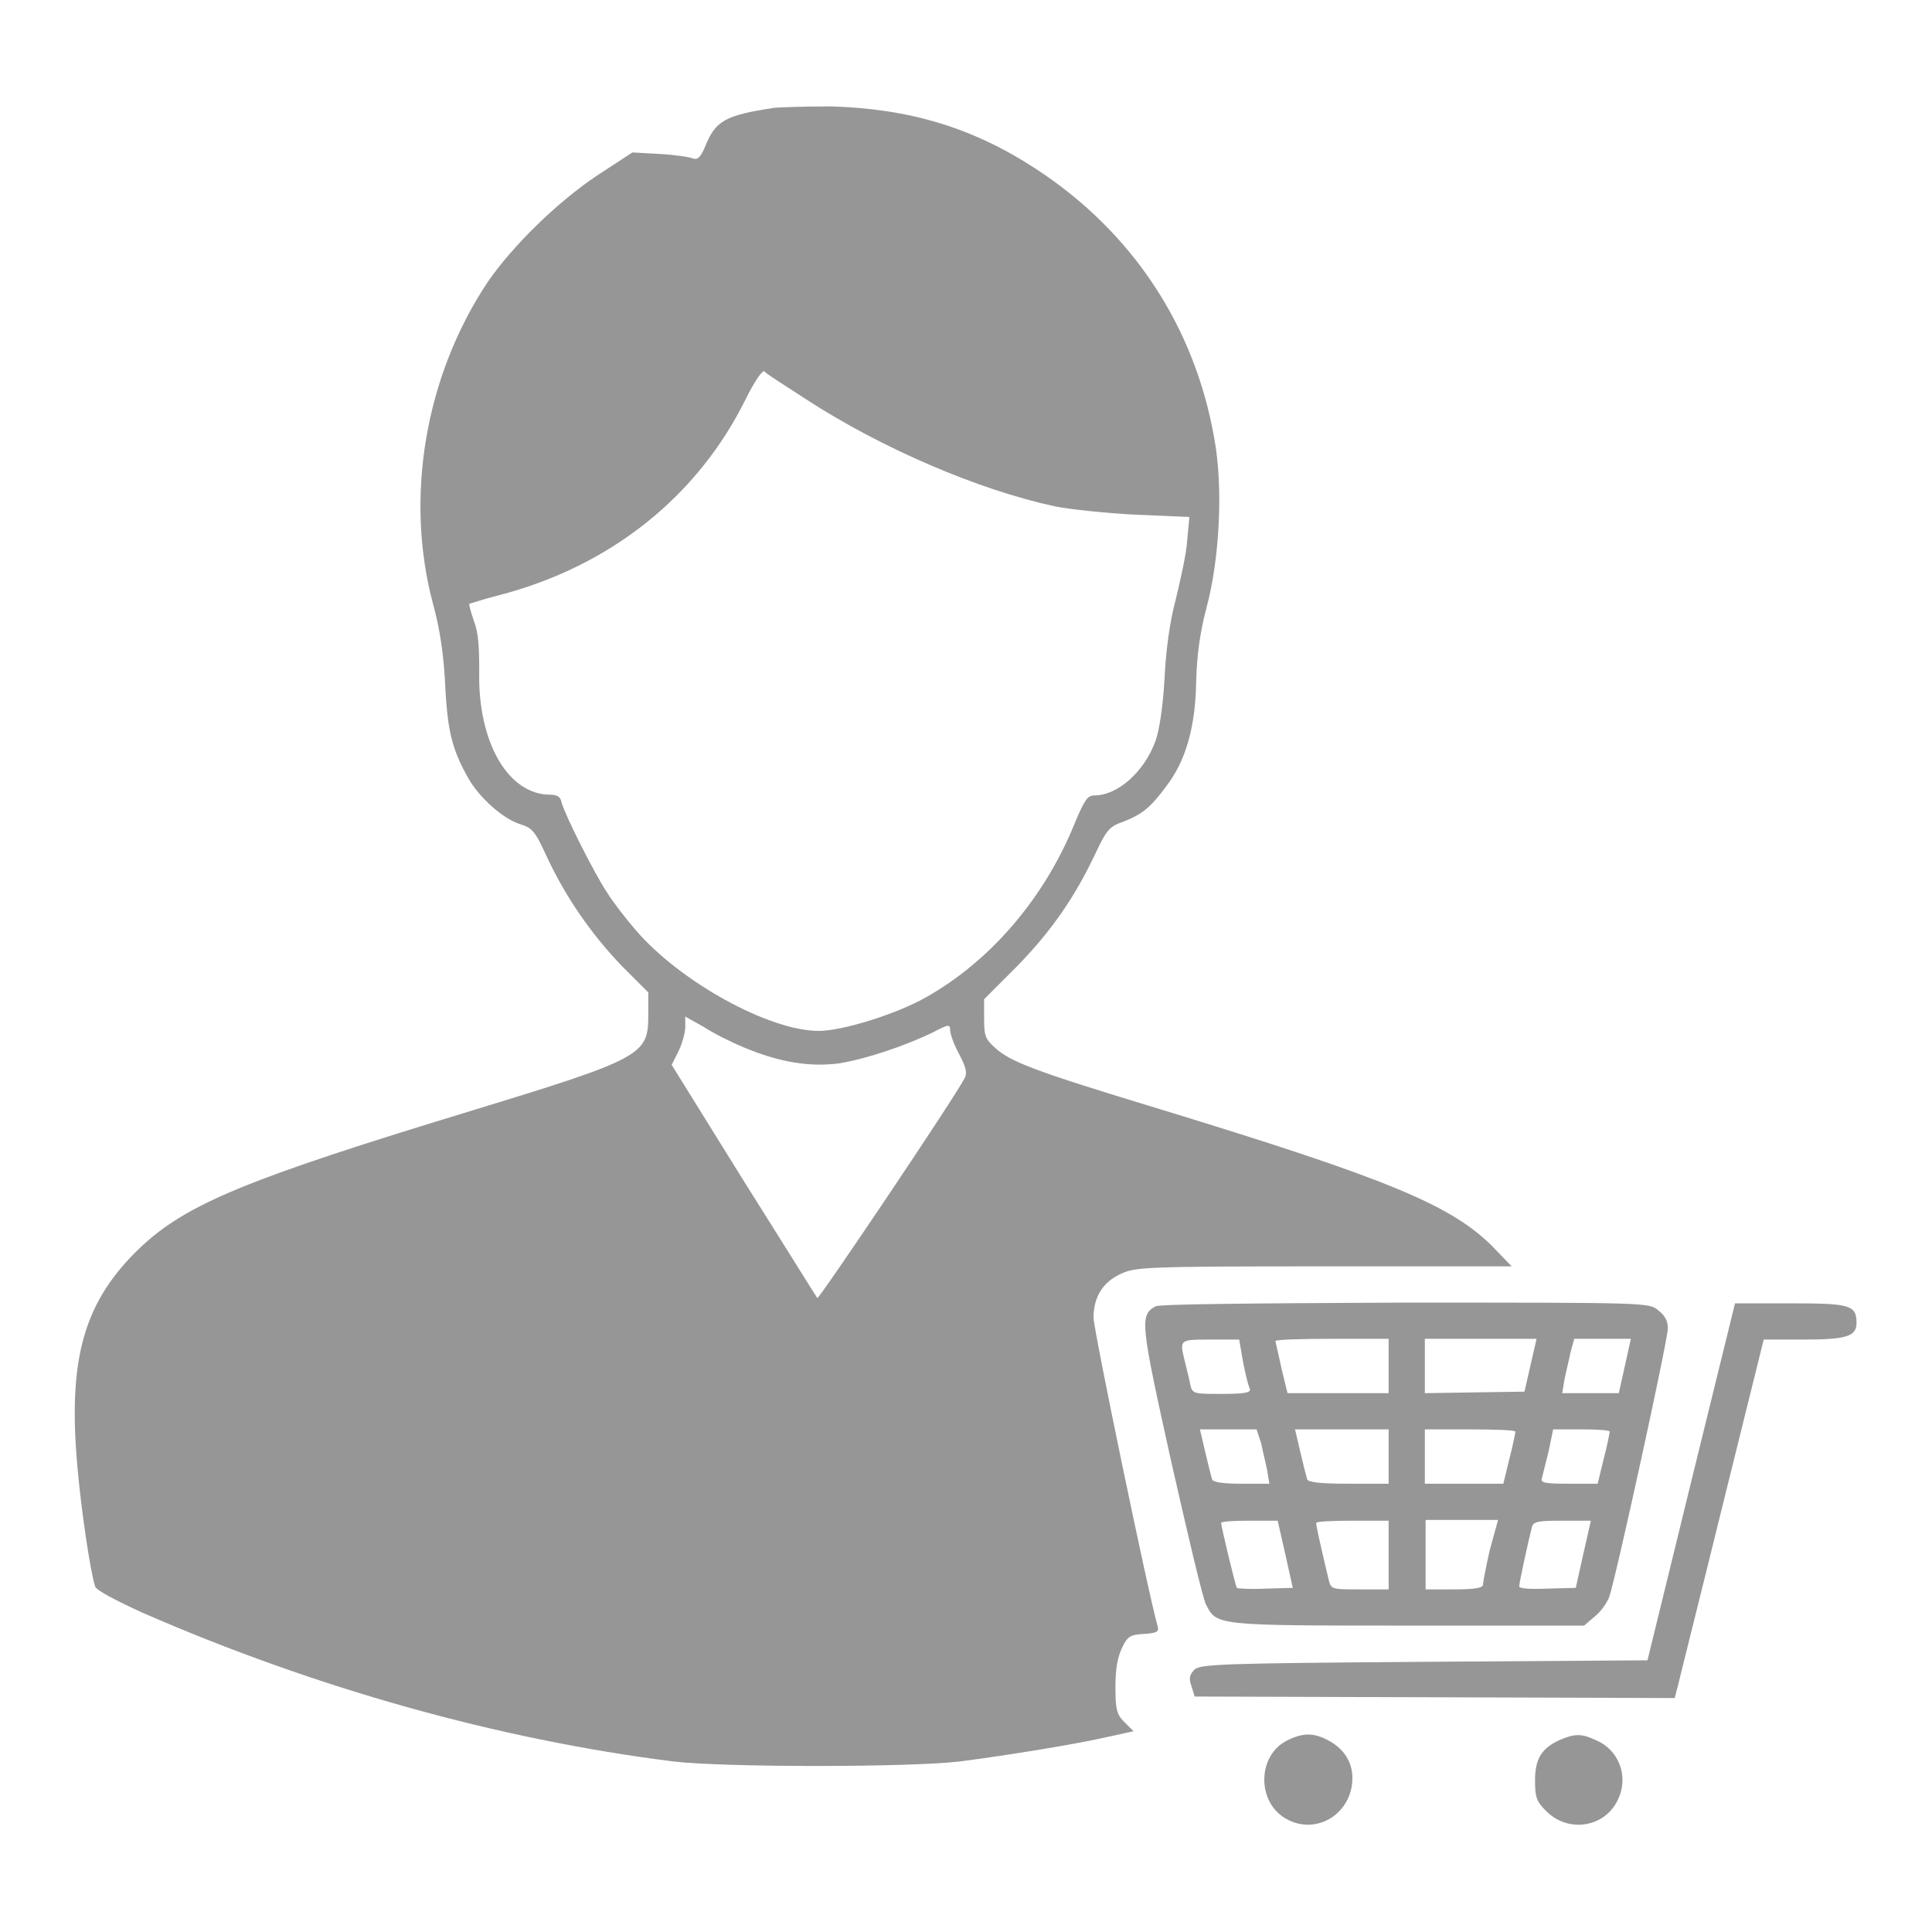
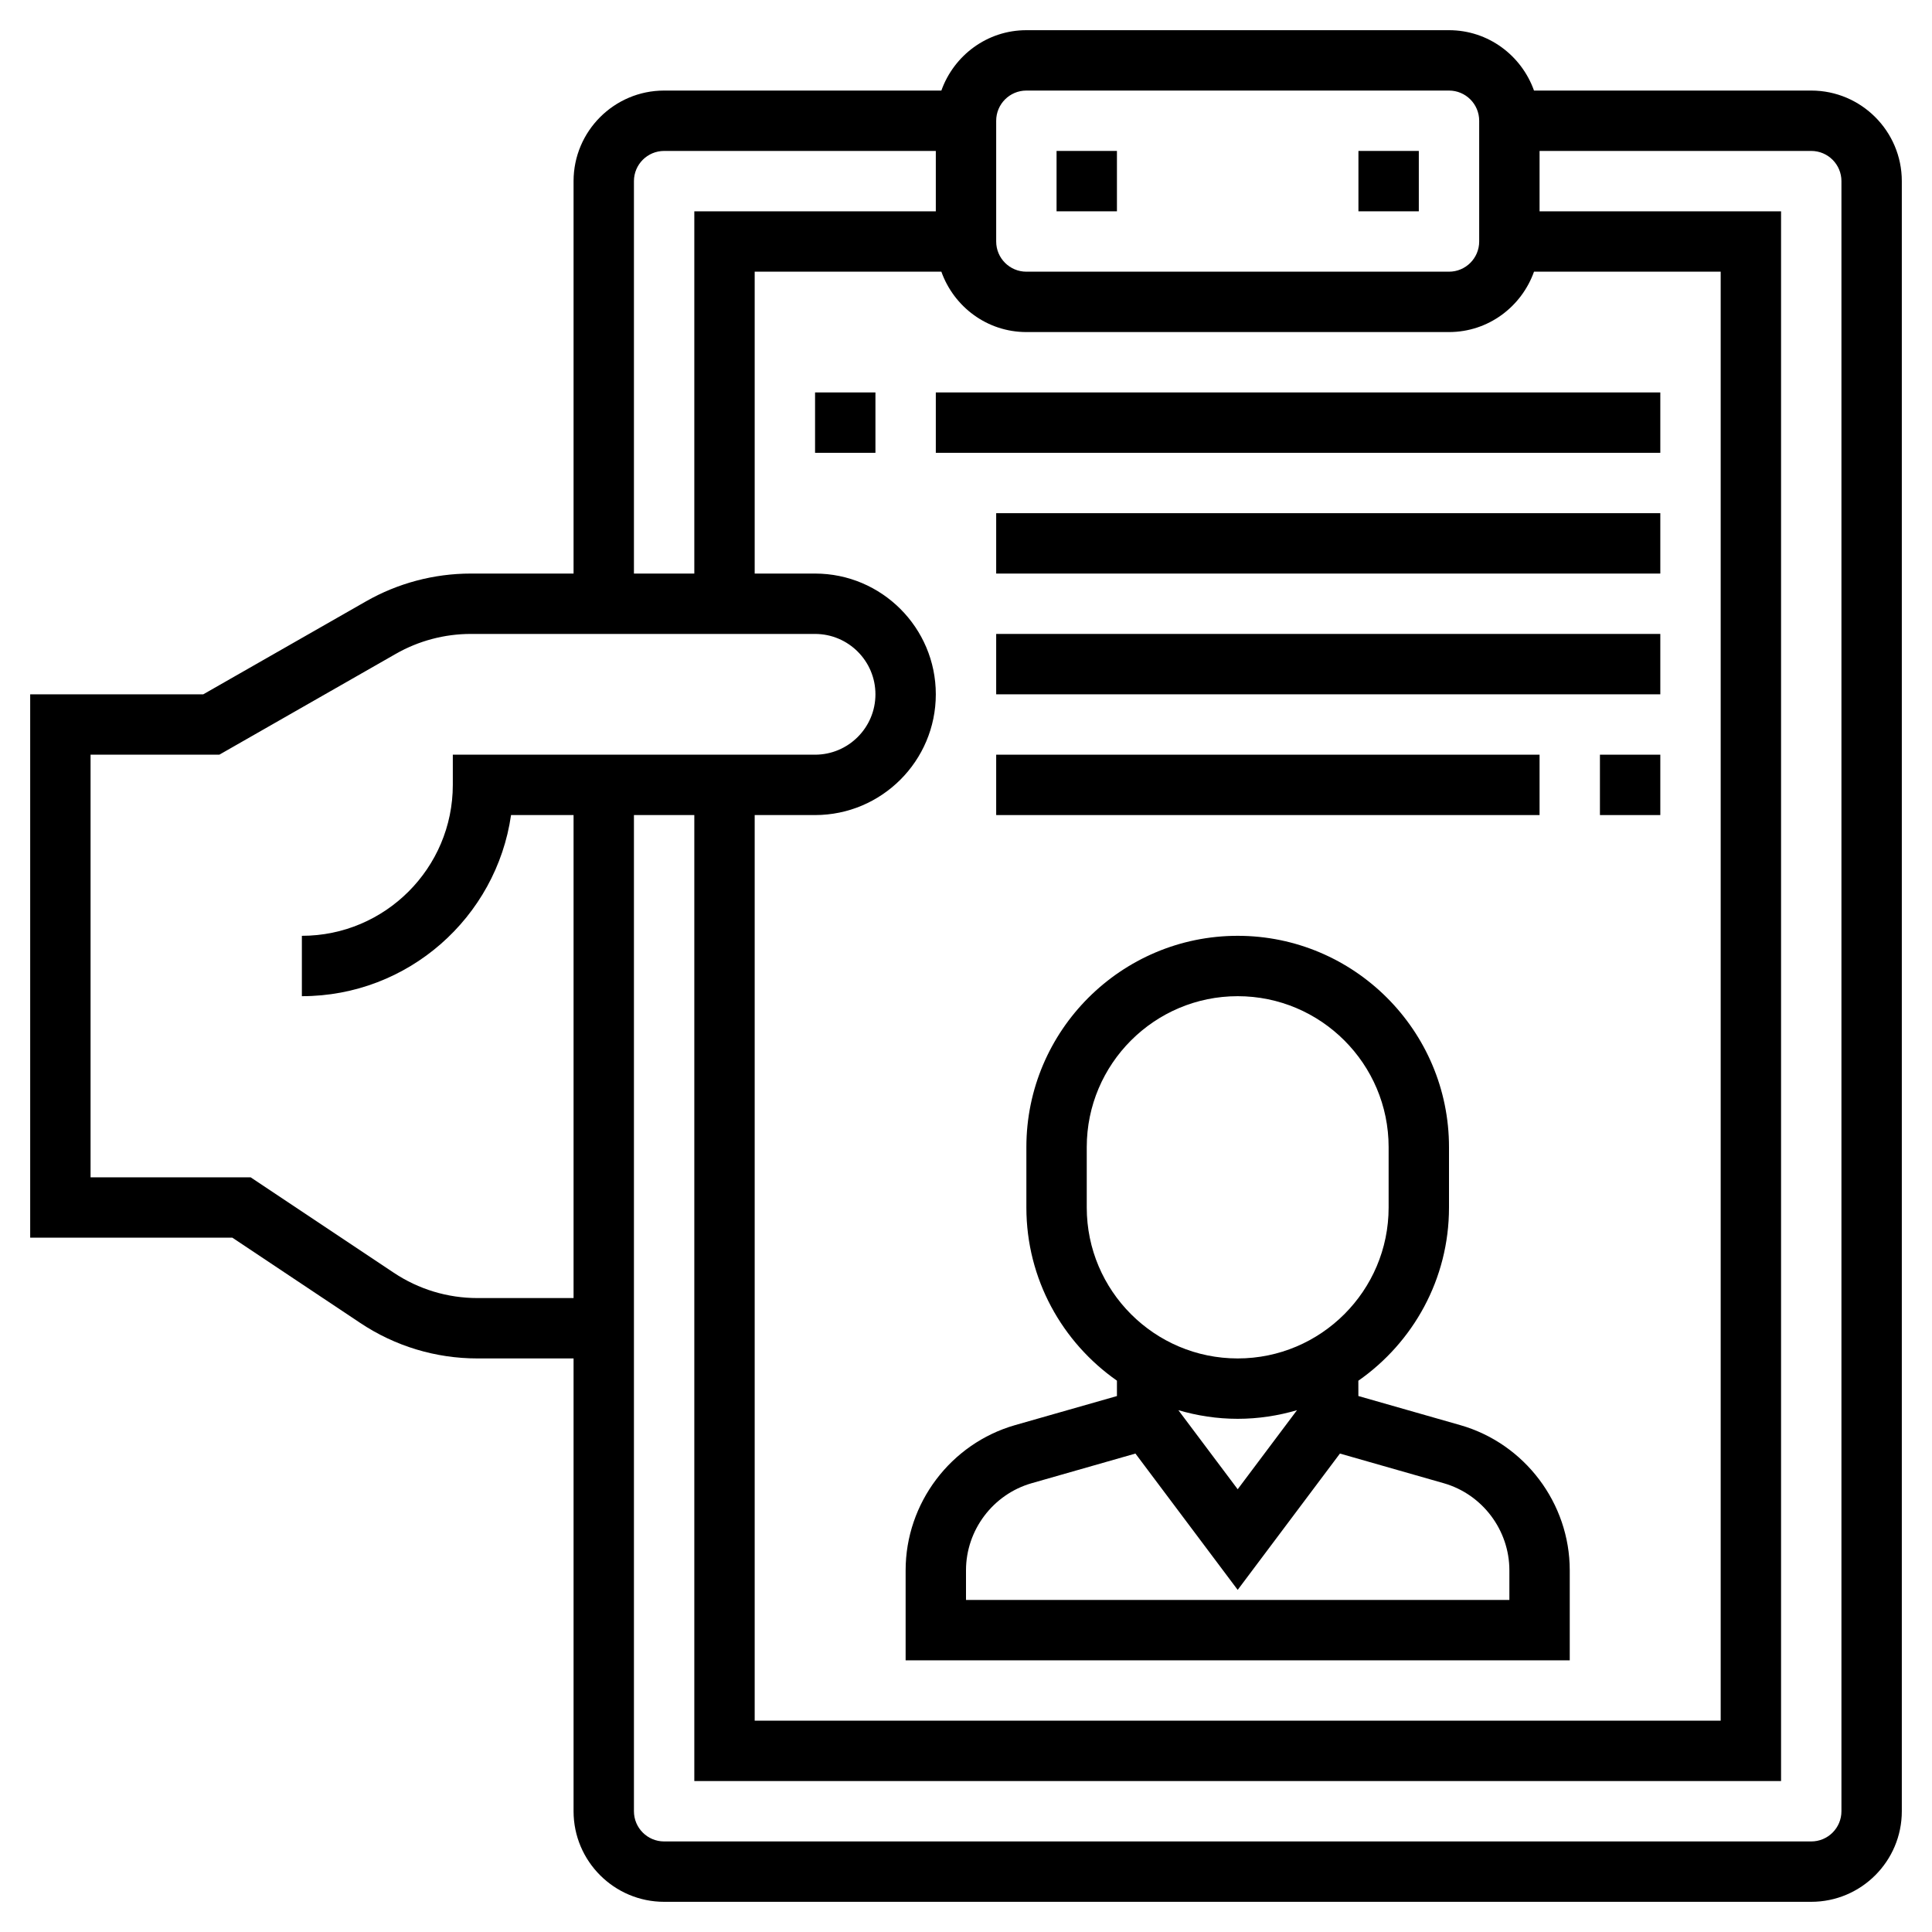
- <svg xmlns="http://www.w3.org/2000/svg" version="1.1" x="0px" y="0px" viewBox="0 0 256 256" width="25px" height="25px" enable-background="new 0 0 256 256" xml:space="preserve">
+ <svg xmlns="http://www.w3.org/2000/svg" fill="#000000" width="25px" height="25px" viewBox="0 0 64 64" id="Layer_1_1_" version="1.1" xml:space="preserve">
  <g>
-     <g>
-       <g>
-         <path fill="#969696" d="M102.5,14.3c-6.5,1-7.7,1.7-9.1,5.2c-0.6,1.4-1,1.7-1.6,1.5c-0.4-0.2-2.5-0.5-4.4-0.6l-3.6-0.2l-4.6,3c-5.4,3.6-11.3,9.4-14.6,14.2C56.3,49.9,53.6,66,57.4,80.1c0.9,3.3,1.4,6.7,1.6,10.8c0.3,6.2,1,8.6,3.1,12.3c1.5,2.6,4.6,5.3,6.8,6c1.6,0.5,2,0.9,3.5,4.2c2.5,5.4,5.9,10.3,9.9,14.5l3.6,3.6v3.1c0,5.2-0.9,5.7-23.5,12.6c-29.6,9-37.6,12.3-43.7,18c-7.6,7.2-9.8,14.8-8.4,29.6c0.5,5.6,1.7,13.6,2.3,15.4c0.1,0.5,2.8,1.9,6.3,3.5c22.9,10,47.2,16.8,70.3,19.7c6.7,0.8,31.3,0.8,38,0c6.2-0.8,15.5-2.3,19.8-3.3l3.2-0.7l-1.2-1.2c-1-1-1.2-1.6-1.2-4.7c0-2.4,0.3-4,0.9-5.2c0.7-1.5,1.1-1.7,2.9-1.8c1.7-0.1,2-0.3,1.8-1c-1.2-4.1-8.5-39.3-8.5-40.9c0-2.7,1.2-4.7,3.6-5.8c1.9-0.9,3.1-1,26.9-1h24.9l-2.4-2.5c-5.5-5.6-14-9.1-44.1-18.3c-16.8-5.1-20-6.3-22.1-8.3c-1.2-1.1-1.3-1.6-1.3-3.8v-2.5l4.3-4.3c4.6-4.7,7.7-9.2,10.4-14.9c1.5-3.2,1.9-3.7,3.7-4.3c2.5-1,3.6-1.8,5.8-4.8c2.5-3.3,3.8-7.7,3.9-13.8c0.1-3.6,0.5-6.5,1.4-9.9c1.7-6.4,2.2-15.8,1-22.3c-2.6-14.9-10.9-27.4-23.6-35.7c-8.4-5.5-16.8-8-27.2-8.3C106.9,14.1,103.3,14.2,102.5,14.3z M106.8,52.9c10,6.5,22.8,12,33,14.2c2,0.4,6.8,0.9,10.7,1.1l7.1,0.3l-0.3,3.2c-0.1,1.7-0.9,5.2-1.5,7.7c-0.8,3-1.3,6.6-1.5,10.6c-0.2,3.6-0.7,6.9-1.2,8.2c-1.5,4.1-5,7.2-8.1,7.2c-0.9,0-1.3,0.6-2.6,3.7c-4,9.9-11.2,18.3-19.8,23.1c-3.9,2.2-11,4.4-14.1,4.4c-6.6,0-18.4-6.5-24.3-13.4c-1.3-1.5-3-3.7-3.8-5c-1.6-2.4-5.5-10.1-6-11.9c-0.1-0.7-0.6-1-1.5-1c-5.6,0-9.6-7-9.4-16.3c0-3.2-0.1-5.2-0.7-6.7c-0.4-1.2-0.7-2.2-0.6-2.3c0.1,0,1.8-0.6,3.8-1.1c14.8-3.8,26.5-13.1,32.9-26.2c1-2,2.1-3.7,2.4-3.5C101.3,49.4,103.9,51,106.8,52.9z M98.6,138.8c4.8,2,8.7,2.6,12.6,2.1c3.6-0.6,8.7-2.3,12.4-4.1c2.1-1.1,2.3-1.1,2.3-0.3c0,0.5,0.5,1.9,1.2,3.2c0.9,1.7,1.1,2.5,0.7,3.2c-1.4,2.7-19.3,29.3-19.5,29.1c-0.1-0.1-4.5-7.2-9.8-15.6l-9.5-15.3l0.9-1.8c0.5-1,0.9-2.5,0.9-3.2v-1.4l2.5,1.4C94.5,136.9,96.9,138.1,98.6,138.8z" />
-         <path fill="#969696" d="M153.1,173.1c-2.1,1.2-2,2.1,2.1,20.6c2.2,9.7,4.2,18.2,4.6,18.9c1.4,2.8,1.3,2.8,26.8,2.8h23.3l1.4-1.2c0.8-0.6,1.6-1.8,1.9-2.5c0.8-2.1,7.8-34.1,7.8-35.7c0-1-0.4-1.7-1.3-2.4c-1.2-1-1.6-1-33.6-1C164.6,172.7,153.7,172.8,153.1,173.1z M164.7,180.4c0.3,1.6,0.7,3.2,0.9,3.6c0.2,0.5-0.5,0.7-3.7,0.7c-3.8,0-3.9,0-4.2-1.3c-0.1-0.7-0.5-2.1-0.7-3c-0.7-2.9-0.8-2.9,3.4-2.9h3.8L164.7,180.4z M184,181v3.6h-6.7h-6.7l-0.8-3.3c-0.4-1.9-0.8-3.5-0.8-3.6c0-0.2,3.4-0.3,7.5-0.3h7.5L184,181L184,181z M202.8,180.9l-0.8,3.5l-6.6,0.1l-6.6,0.1V181v-3.6h7.4h7.4L202.8,180.9z M215.3,181l-0.8,3.6h-3.8H207l0.3-1.8c0.2-1,0.6-2.6,0.8-3.6l0.5-1.8h3.7h3.8L215.3,181z M167.1,191.2c0.2,1,0.6,2.6,0.8,3.6l0.3,1.8h-3.7c-2.5,0-3.8-0.2-3.9-0.6c-0.1-0.3-0.5-1.9-0.9-3.6l-0.7-3h3.8h3.7L167.1,191.2z M184,193v3.6h-5.3c-3.8,0-5.4-0.2-5.5-0.6c-0.1-0.3-0.5-1.9-0.9-3.6l-0.7-3h6.2h6.2V193z M200.8,189.7c0,0.1-0.3,1.7-0.8,3.6l-0.8,3.3H194h-5.2V193v-3.6h6C198.1,189.4,200.8,189.5,200.8,189.7z M213.3,189.7c0,0.1-0.3,1.7-0.8,3.6l-0.8,3.3h-3.8c-3.1,0-3.8-0.1-3.6-0.7c0.1-0.4,0.5-2,0.9-3.6l0.6-2.9h3.7C211.6,189.4,213.3,189.5,213.3,189.7z M170.3,205.9l1,4.5l-3.6,0.1c-2,0.1-3.7,0-3.8-0.1c-0.2-0.2-2-7.8-2.1-8.6c0-0.2,1.7-0.3,3.7-0.3h3.8L170.3,205.9z M184,206v4.6h-3.8c-3.6,0-3.8,0-4.1-1.1c-1.3-5.4-1.7-7.4-1.7-7.7c0-0.2,2.2-0.3,4.8-0.3h4.8L184,206L184,206z M197.4,205.4c-0.5,2.2-0.9,4.3-0.9,4.6c0,0.4-1.1,0.6-3.8,0.6h-3.8V206v-4.6h4.8h4.8L197.4,205.4z M209.8,205.9l-1,4.5l-3.8,0.1c-2.2,0.1-3.7,0-3.7-0.3c0-0.5,1.3-6.4,1.7-7.9c0.2-0.7,0.9-0.8,4-0.8h3.8L209.8,205.9z" />
-         <path fill="#969696" d="M224.1,196.3l-5.8,23.7l-29.6,0.2c-27.3,0.2-29.8,0.3-30.5,1.1c-0.6,0.7-0.7,1.1-0.3,2.2l0.4,1.3l31.8,0.1l31.8,0.1l0.4-1.5c0.2-0.9,2.9-11.6,5.9-23.8l5.5-22.2h5.2c5.7,0,7.1-0.4,7.1-2.2c0-2.4-0.9-2.6-8.8-2.6h-7.3L224.1,196.3z" />
-         <path fill="#969696" d="M170.6,230.6c-4.1,2-4.1,8.4,0,10.5c4,2.1,8.6-0.9,8.6-5.5c0-2.2-1.2-4-3.4-5.1C174,229.6,172.6,229.6,170.6,230.6z" />
-         <path fill="#969696" d="M206.8,230.5c-2.5,1.1-3.4,2.5-3.4,5.4c0,2.3,0.2,2.8,1.5,4.1c3,3,8,2.1,9.6-1.8c1.3-3-0.1-6.4-3-7.6C209.6,229.7,208.7,229.7,206.8,230.5z" />
-       </g>
-     </g>
+     <path d="M60,3h-9.184C50.402,1.839,49.302,1,48,1H34c-1.302,0-2.402,0.839-2.816,2H22c-1.654,0-3,1.346-3,3v13h-3.406   c-1.217,0-2.418,0.319-3.474,0.923L6.734,23H1v18h6.697l4.236,2.824C13.087,44.594,14.43,45,15.816,45H19v15c0,1.654,1.346,3,3,3   h38c1.654,0,3-1.346,3-3V6C63,4.346,61.654,3,60,3z M25,27h2c2.206,0,4-1.794,4-4s-1.794-4-4-4h-2V9h6.184   c0.414,1.161,1.514,2,2.816,2h14c1.302,0,2.402-0.839,2.816-2H57v48H25V27z M33,4c0-0.552,0.448-1,1-1h14c0.552,0,1,0.448,1,1v4   c0,0.552-0.448,1-1,1H34c-0.552,0-1-0.448-1-1V4z M21,6c0-0.552,0.448-1,1-1h9v2h-8v12h-2V6z M15.816,43   c-0.99,0-1.949-0.29-2.773-0.84L8.303,39H3V25h4.266l5.847-3.341C13.867,21.228,14.725,21,15.594,21H27c1.103,0,2,0.897,2,2   s-0.897,2-2,2H15v1c0,2.757-2.243,5-5,5v2c3.521,0,6.442-2.612,6.929-6H19v16H15.816z M61,60c0,0.552-0.448,1-1,1H22   c-0.552,0-1-0.448-1-1V27h2v32h36V7h-8V5h9c0.552,0,1,0.448,1,1V60z" />
+     <rect height="2" width="2" x="35" y="5" />
+     <rect height="2" width="2" x="45" y="5" />
+     <path d="M48.373,47.209l-3.375-0.964l-0.001-0.507C46.81,44.472,48,42.374,48,40v-2c0-3.859-3.141-7-7-7s-7,3.141-7,7v2   c0,2.372,1.189,4.469,3,5.736v0.51l-3.374,0.963C31.491,47.82,30,49.797,30,52.018V55h22v-2.982   C52,49.797,50.509,47.82,48.373,47.209z M36,40v-2c0-2.757,2.243-5,5-5s5,2.243,5,5v2c0,2.757-2.243,5-5,5S36,42.757,36,40z    M42.965,46.714L41,49.333l-1.965-2.619C39.659,46.897,40.318,47,41,47S42.341,46.897,42.965,46.714z M50,53H32v-0.982   c0-1.332,0.895-2.519,2.176-2.885l3.437-0.982L41,52.667l3.387-4.516l3.437,0.982C49.105,49.499,50,50.686,50,52.018V53z" />
+     <rect height="2" width="2" x="27" y="13" />
+     <rect height="2" width="24" x="31" y="13" />
+     <rect height="2" width="22" x="33" y="17" />
+     <rect height="2" width="22" x="33" y="21" />
+     <rect height="2" width="2" x="53" y="25" />
+     <rect height="2" width="18" x="33" y="25" />
  </g>
</svg>
